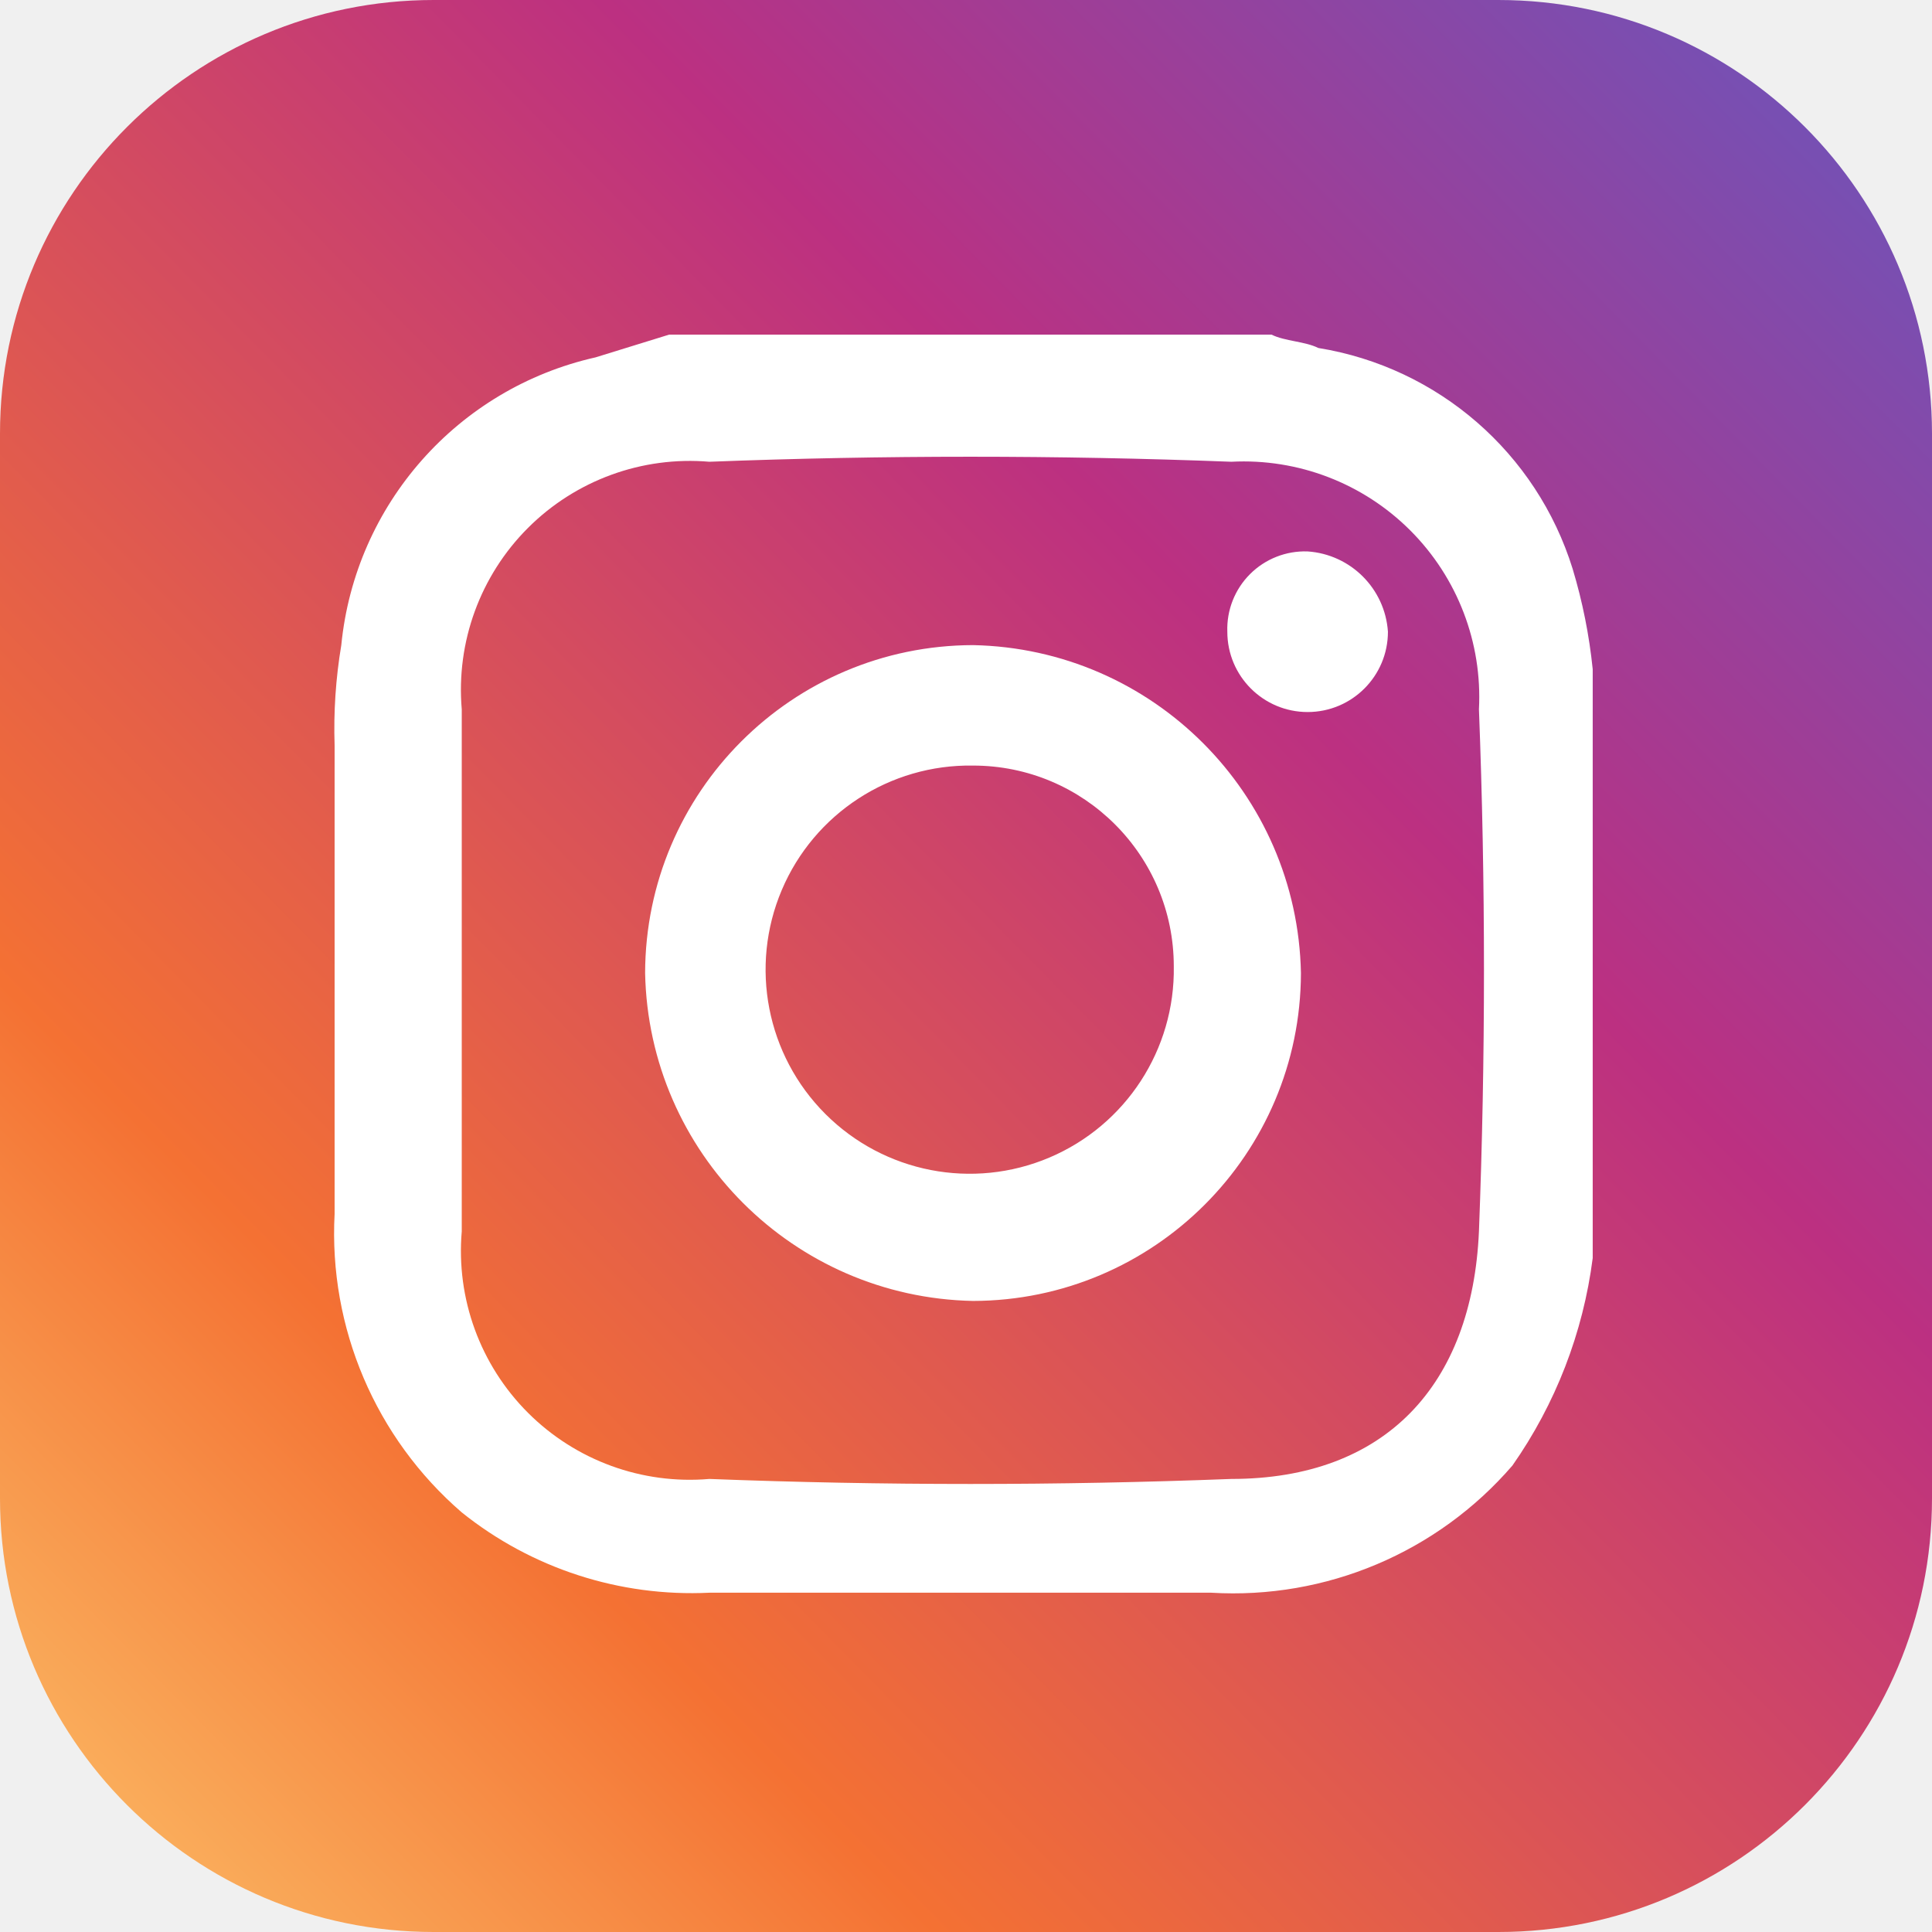
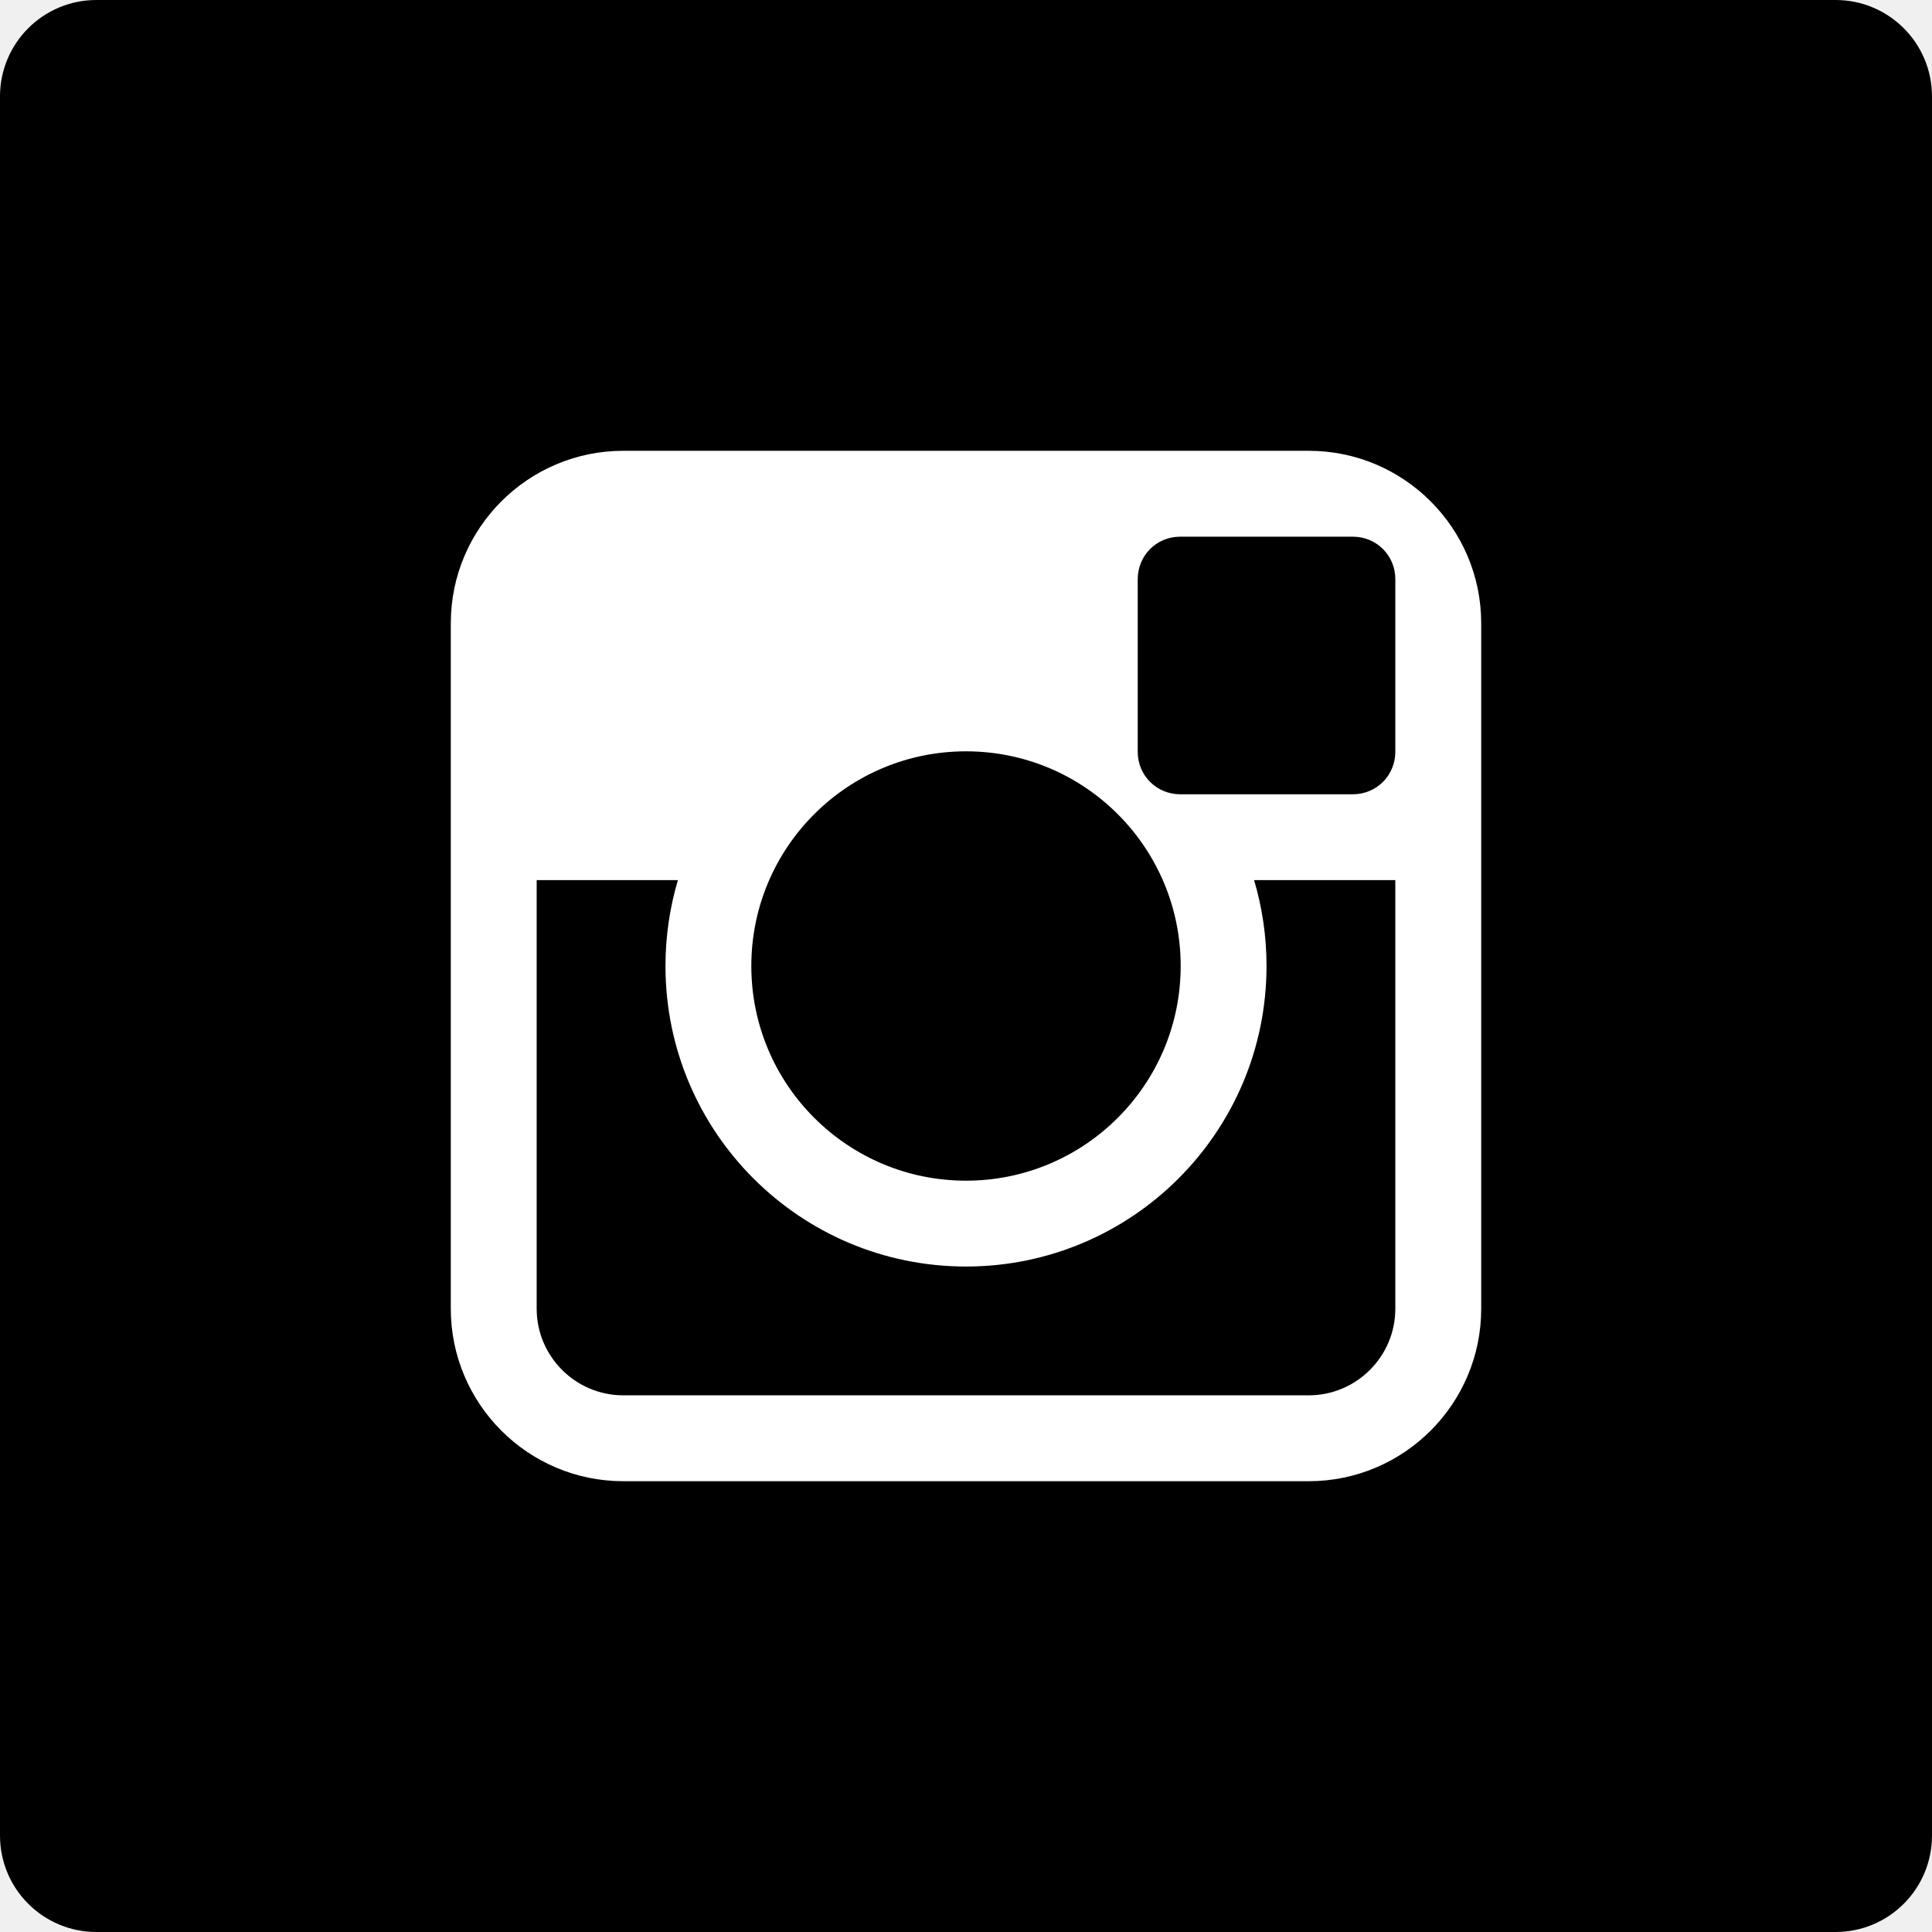
- <svg xmlns="http://www.w3.org/2000/svg" viewBox="0 0 28.87 28.87">
-   <defs>
-     <style>.cls-1{fill:url(#linear-gradient);}.cls-2{fill:#fff;}</style>
-     <linearGradient gradientUnits="userSpaceOnUse" id="linear-gradient" x1="-1.84" x2="32.16" y1="30.47" y2="-3.03">
-       <stop offset="0" stop-color="#fed576" />
-       <stop offset="0.26" stop-color="#f47133" />
-       <stop offset="0.61" stop-color="#bc3081" />
-       <stop offset="1" stop-color="#4c63d2" />
-     </linearGradient>
-   </defs>
-   <g data-name="Layer 2" id="Layer_2">
-     <g data-name="Layer 1" id="Layer_1-2">
-       <rect class="cls-1" height="28.87" rx="6.48" ry="6.48" width="28.87" />
-       <g data-name="&lt;Group&gt;" id="_Group_">
-         <path class="cls-2" d="M10,5h9c.2.1.5.1.7.2a4.78,4.78,0,0,1,3.8,3.3,8,8,0,0,1,.3,1.5v8.8a6.94,6.94,0,0,1-1.2,3.1,5.51,5.51,0,0,1-4.5,1.9h-7.5a5.49,5.49,0,0,1-3.7-1.2A5.51,5.51,0,0,1,5,18.14v-7a7.57,7.57,0,0,1,.1-1.5,4.9,4.9,0,0,1,3.8-4.3Zm-3.1,9.5v3.9a3.42,3.42,0,0,0,3.7,3.7q3.9.15,7.8,0c2.3,0,3.6-1.4,3.7-3.7q.15-3.9,0-7.8a3.52,3.52,0,0,0-3.7-3.7q-3.9-.15-7.8,0a3.42,3.42,0,0,0-3.7,3.7Z" data-name="&lt;Compound Path&gt;" id="_Compound_Path_" />
-         <path class="cls-2" d="M9.64,14.54a4.91,4.91,0,0,1,4.9-4.9,5,5,0,0,1,4.9,4.9,4.91,4.91,0,0,1-4.9,4.9A5,5,0,0,1,9.64,14.54Zm4.9-3.1a3.05,3.05,0,1,0,3,3A3,3,0,0,0,14.54,11.44Z" data-name="&lt;Compound Path&gt;" id="_Compound_Path_2" />
-         <path class="cls-2" d="M18.34,9.44a1.16,1.16,0,0,1,1.2-1.2,1.29,1.29,0,0,1,1.2,1.2,1.2,1.2,0,0,1-2.4,0Z" data-name="&lt;Path&gt;" id="_Path_" />
+ <svg xmlns="http://www.w3.org/2000/svg" height="60px" version="1.1" viewBox="0 0 60 60" width="60px">
+   <defs />
+   <g fill="none" fill-rule="evenodd" id="soical" stroke="none" stroke-width="1">
+     <g id="social" transform="translate(-173, -238)">
+       <g id="slices" transform="translate(173, 138)" />
+       <g fill="#000000" id="square-black" transform="translate(173, 138)">
+         <path d="M2.996,100 L57.004,100 C58.659,100 60,101.337 60,102.996 L60,157.004 C60,158.659 58.663,160 57.004,160 L2.996,160 C1.341,160 0,158.663 0,157.004 L0,102.996 C0,101.341 1.337,100 2.996,100 Z" id="square-11" />
+       </g>
+       <g fill="#FFFFFF" id="icon" transform="translate(182, 150)">
+         <path d="M10.356,102 L31.644,102 C34.602,102 37,104.405 37,107.356 L37,128.644 C37,131.602 34.595,134 31.644,134 L10.356,134 C7.398,134 5,131.595 5,128.644 L5,107.356 C5,104.398 7.405,102 10.356,102 Z M29.947,115.333 L34.333,115.333 L34.333,128.644 C34.333,130.126 33.125,131.333 31.644,131.333 L10.356,131.333 C8.874,131.333 7.667,130.125 7.667,128.644 L7.667,115.333 L12.053,115.333 C11.802,116.178 11.667,117.073 11.667,118 C11.667,123.155 15.845,127.333 21,127.333 C26.155,127.333 30.333,123.155 30.333,118 C30.333,117.073 30.198,116.178 29.947,115.333 L29.947,115.333 Z M21,124.667 C24.682,124.667 27.667,121.682 27.667,118 C27.667,114.318 24.682,111.333 21,111.333 C17.318,111.333 14.333,114.318 14.333,118 C14.333,121.682 17.318,124.667 21,124.667 Z M26.333,105.988 C26.333,105.258 26.909,104.667 27.654,104.667 L33.012,104.667 C33.742,104.667 34.333,105.242 34.333,105.988 L34.333,111.346 C34.333,112.075 33.758,112.667 33.012,112.667 L27.654,112.667 C26.925,112.667 26.333,112.091 26.333,111.346 L26.333,105.988 Z" id="instagram" />
      </g>
    </g>
  </g>
</svg>
